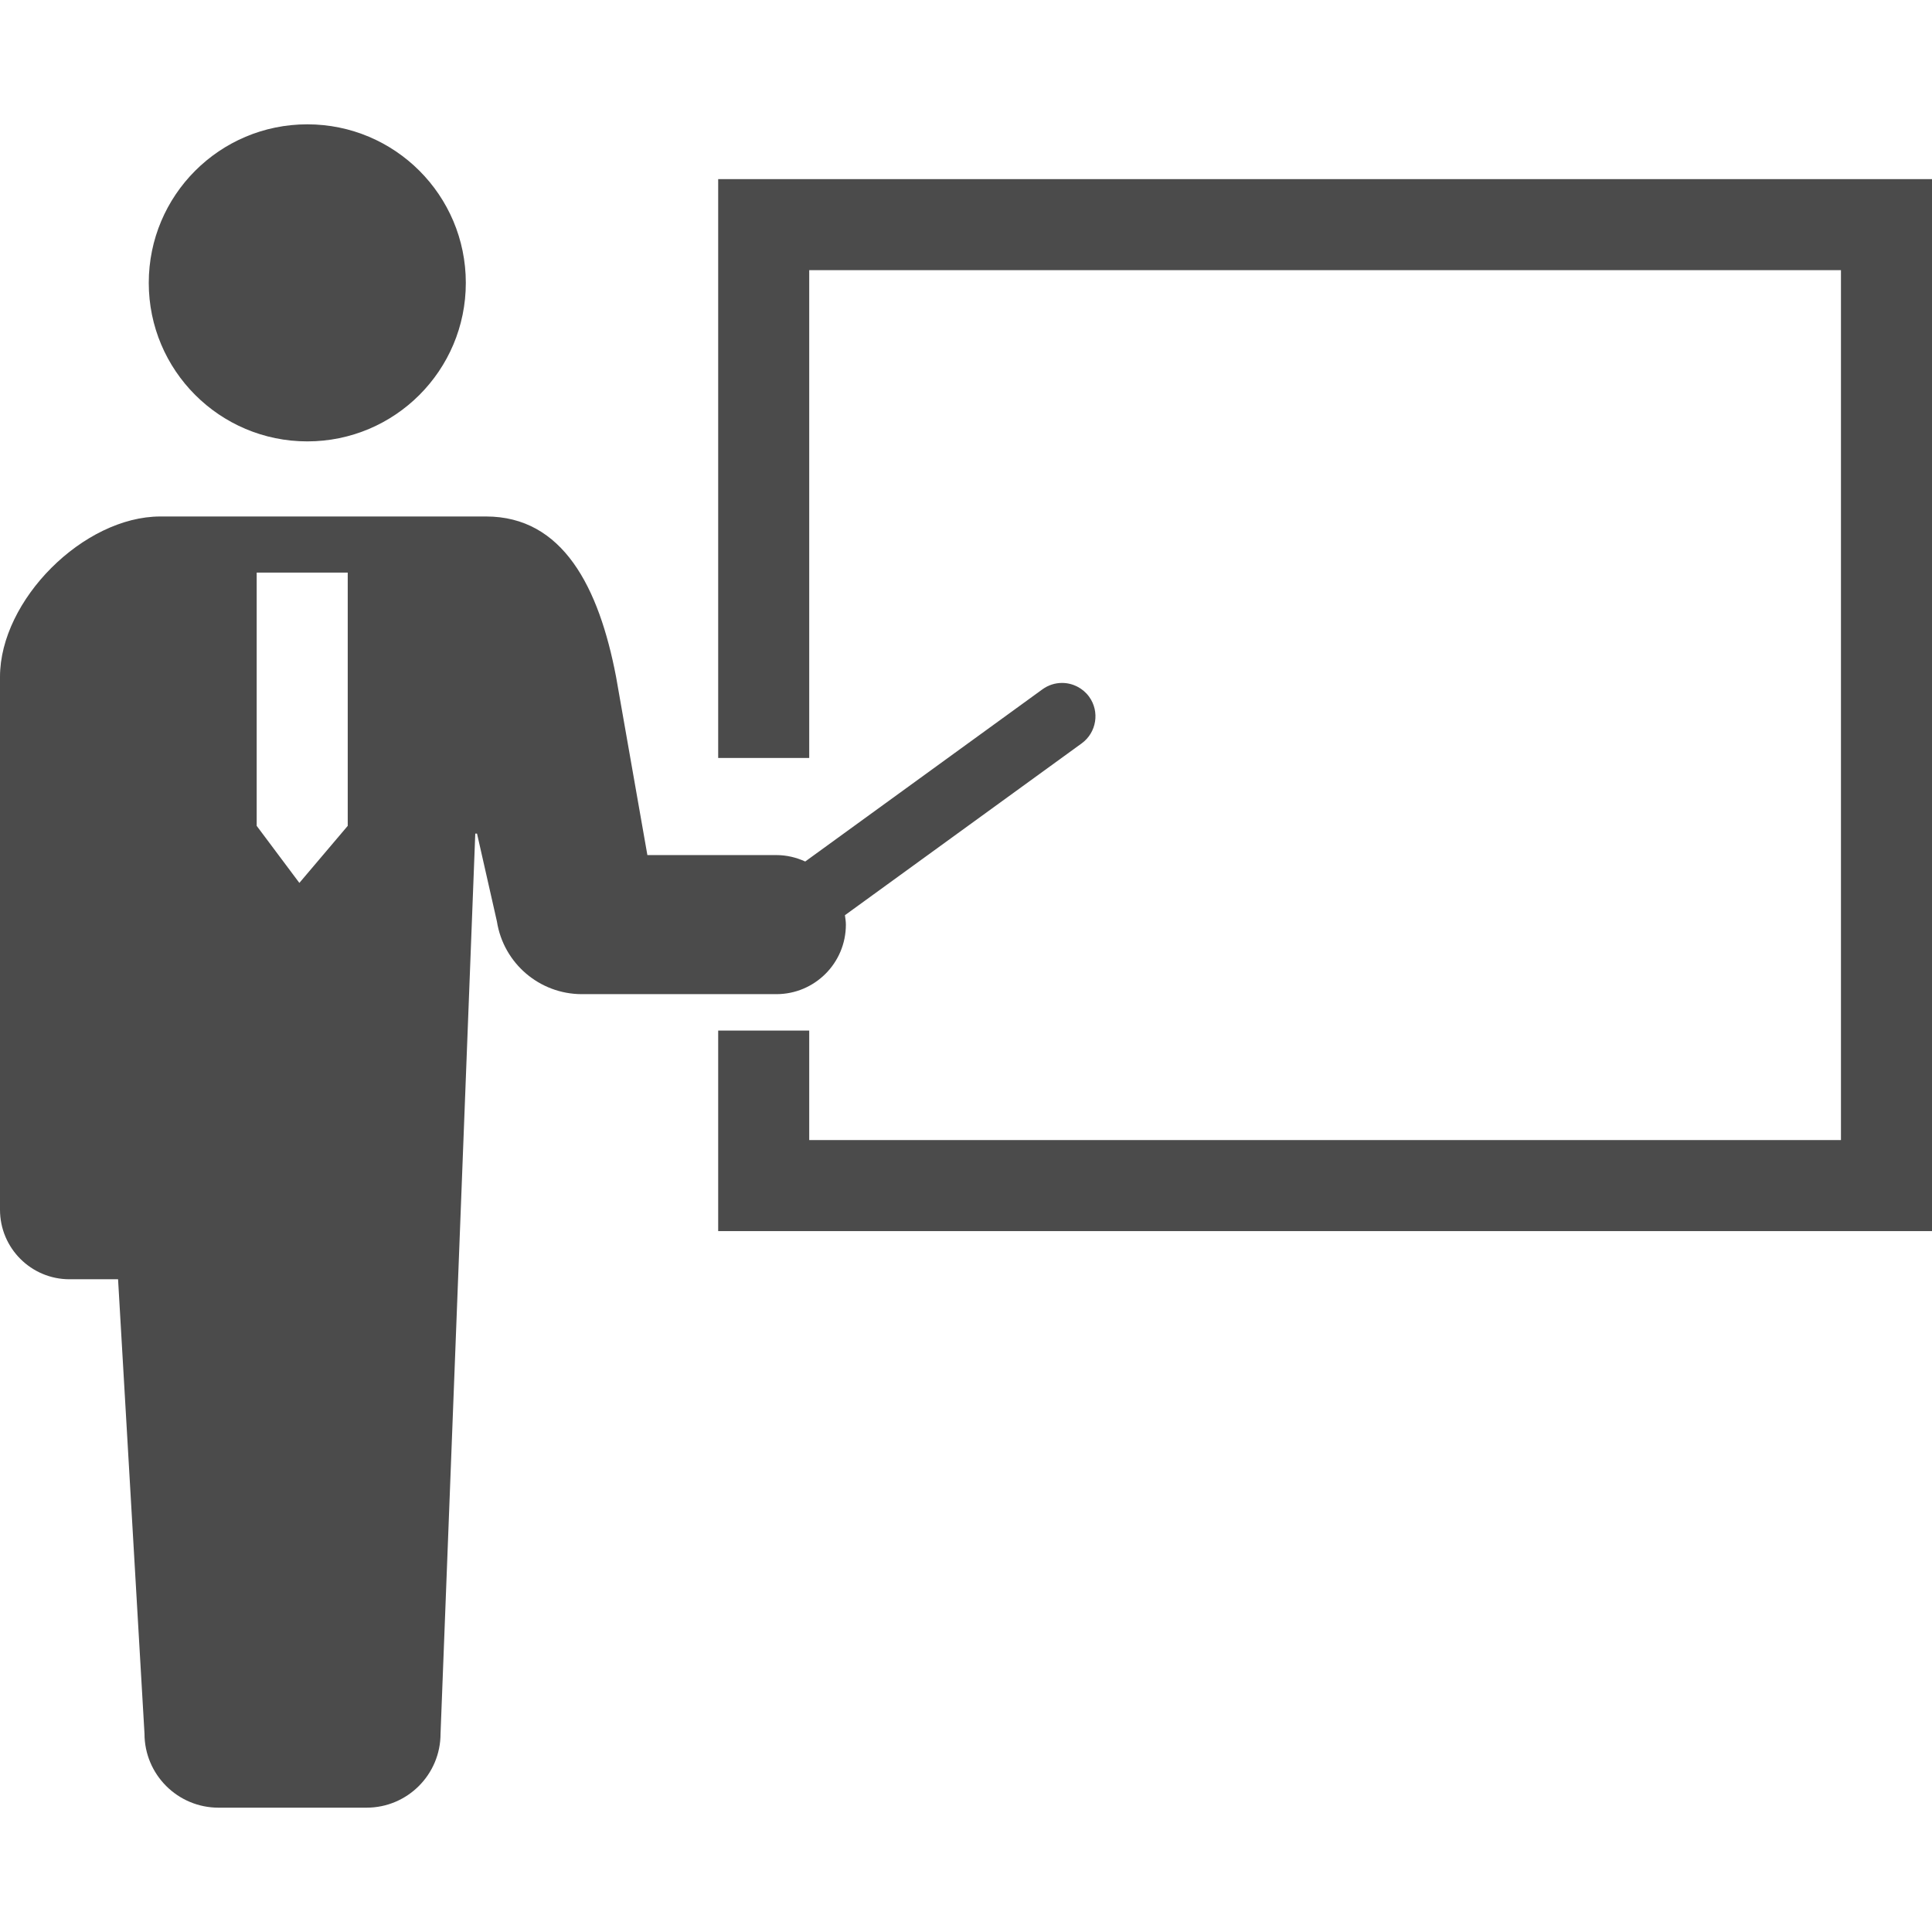
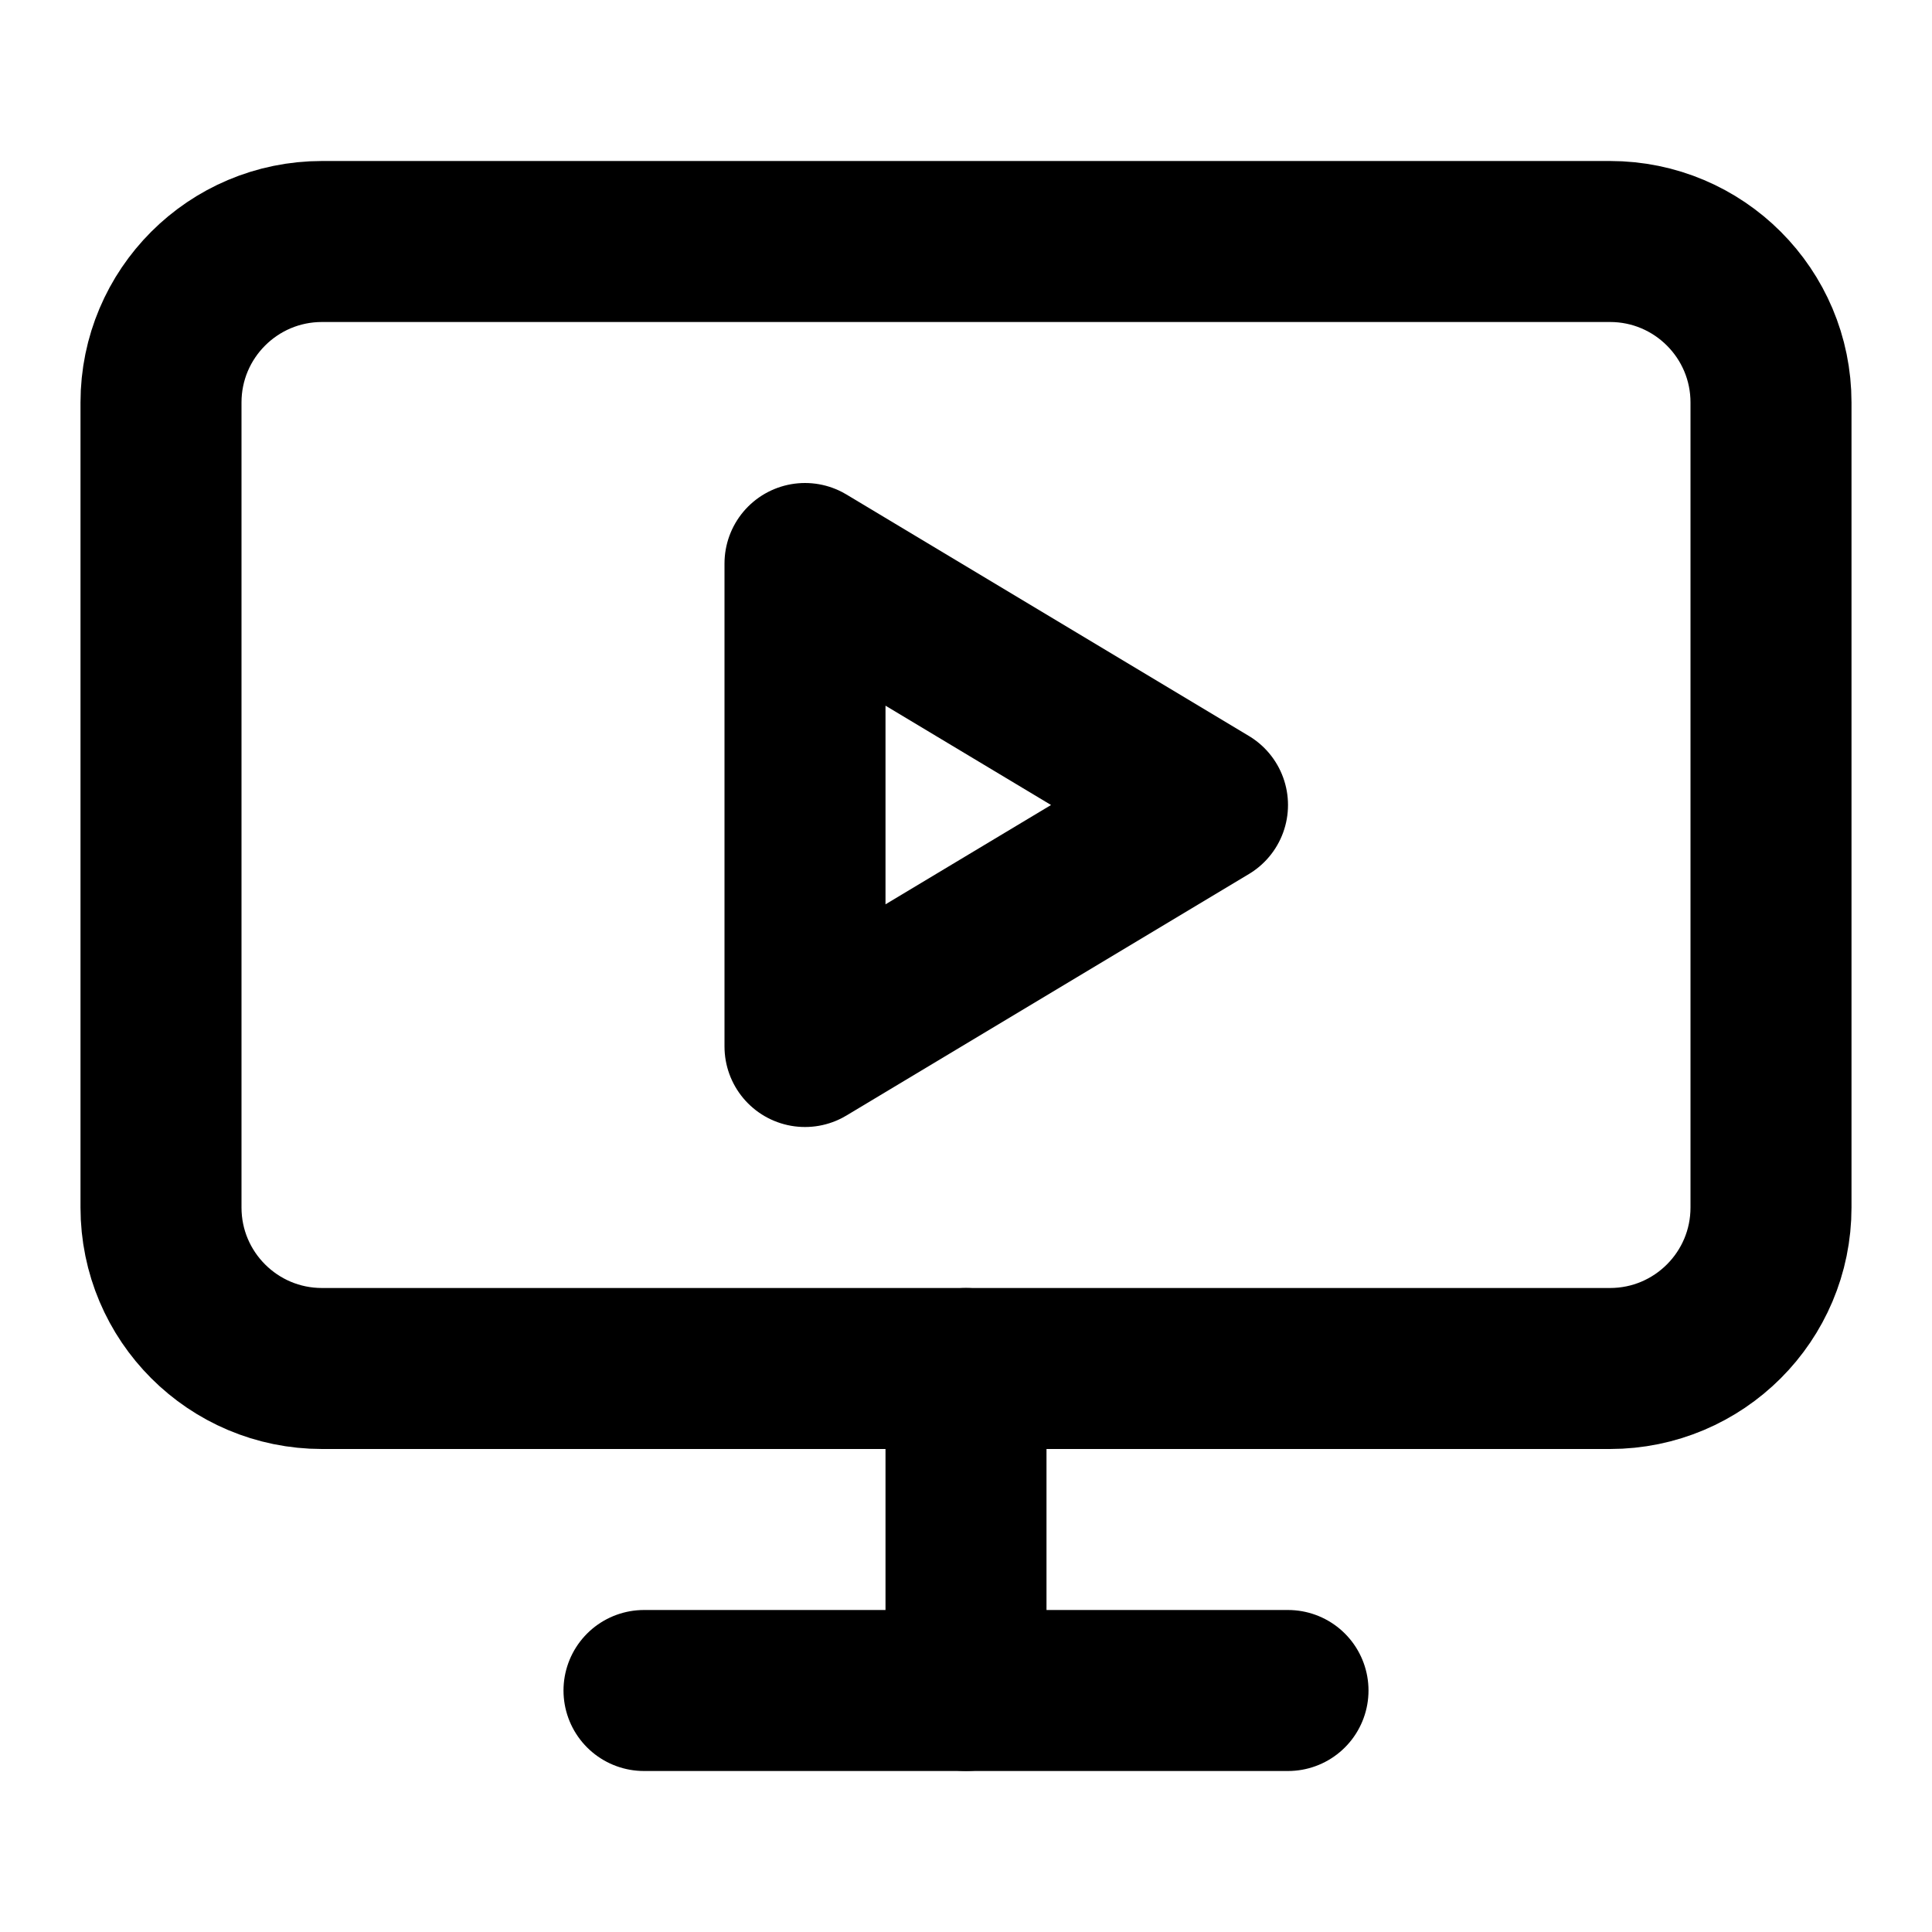
- <svg xmlns="http://www.w3.org/2000/svg" version="1.1" id="_x32_" x="0px" y="0px" viewBox="0 0 512 512" style="width: 48px; height: 48px; opacity: 1;" xml:space="preserve">
-   <style type="text/css">
- 	.st0{fill:#4B4B4B;}
- </style>
-   <g>
-     <path class="st0" d="M81.44,116.972c23.206,0,42.007-18.817,42.007-42.008c0-23.215-18.801-42.016-42.007-42.016   c-23.216,0-42.016,18.801-42.016,42.016C39.424,98.155,58.224,116.972,81.44,116.972z" />
-     <path class="st0" d="M224.166,245.037c0-0.856-0.142-1.673-0.251-2.498l62.748-45.541c3.942-2.867,4.83-8.411,1.963-12.362   c-1.664-2.285-4.342-3.652-7.17-3.652c-1.877,0-3.667,0.589-5.191,1.689l-62.874,45.636c-2.341-1.068-4.909-1.704-7.65-1.704   h-34.178l-8.294-47.222c-4.555-23.811-14.112-42.51-34.468-42.51h-86.3C22.146,136.873,0,159.019,0,179.383v141.203   c0,10.178,8.246,18.432,18.424,18.432c5.011,0,0,0,12.864,0l7.005,120.424c0,10.83,8.788,19.61,19.618,19.61   c8.12,0,28.398,0,39.227,0c10.83,0,19.61-8.78,19.61-19.61l9.204-238.53h0.463l5.27,23.269c1.744,11.097,11.293,19.28,22.524,19.28   h51.534C215.92,263.461,224.166,255.215,224.166,245.037z M68.026,218.861v-67.123h24.126v67.123l-12.817,15.118L68.026,218.861z" />
-     <polygon class="st0" points="190.326,47.47 190.326,200.869 214.452,200.869 214.452,71.595 487.874,71.595 487.874,302.131    214.452,302.131 214.452,273.113 190.326,273.113 190.326,326.256 512,326.256 512,47.47  " />
-   </g>
+ <svg xmlns="http://www.w3.org/2000/svg" viewBox="0 0 24 24" fill="none" stroke="#000000" stroke-width="2" stroke-linecap="round" stroke-linejoin="round">
+   <rect x="2" y="3" width="20" height="14" rx="2" />
+   <polygon points="10 7 15 10 10 13" />
+   <line x1="8" y1="21" x2="16" y2="21" />
+   <line x1="12" y1="17" x2="12" y2="21" />
</svg>
